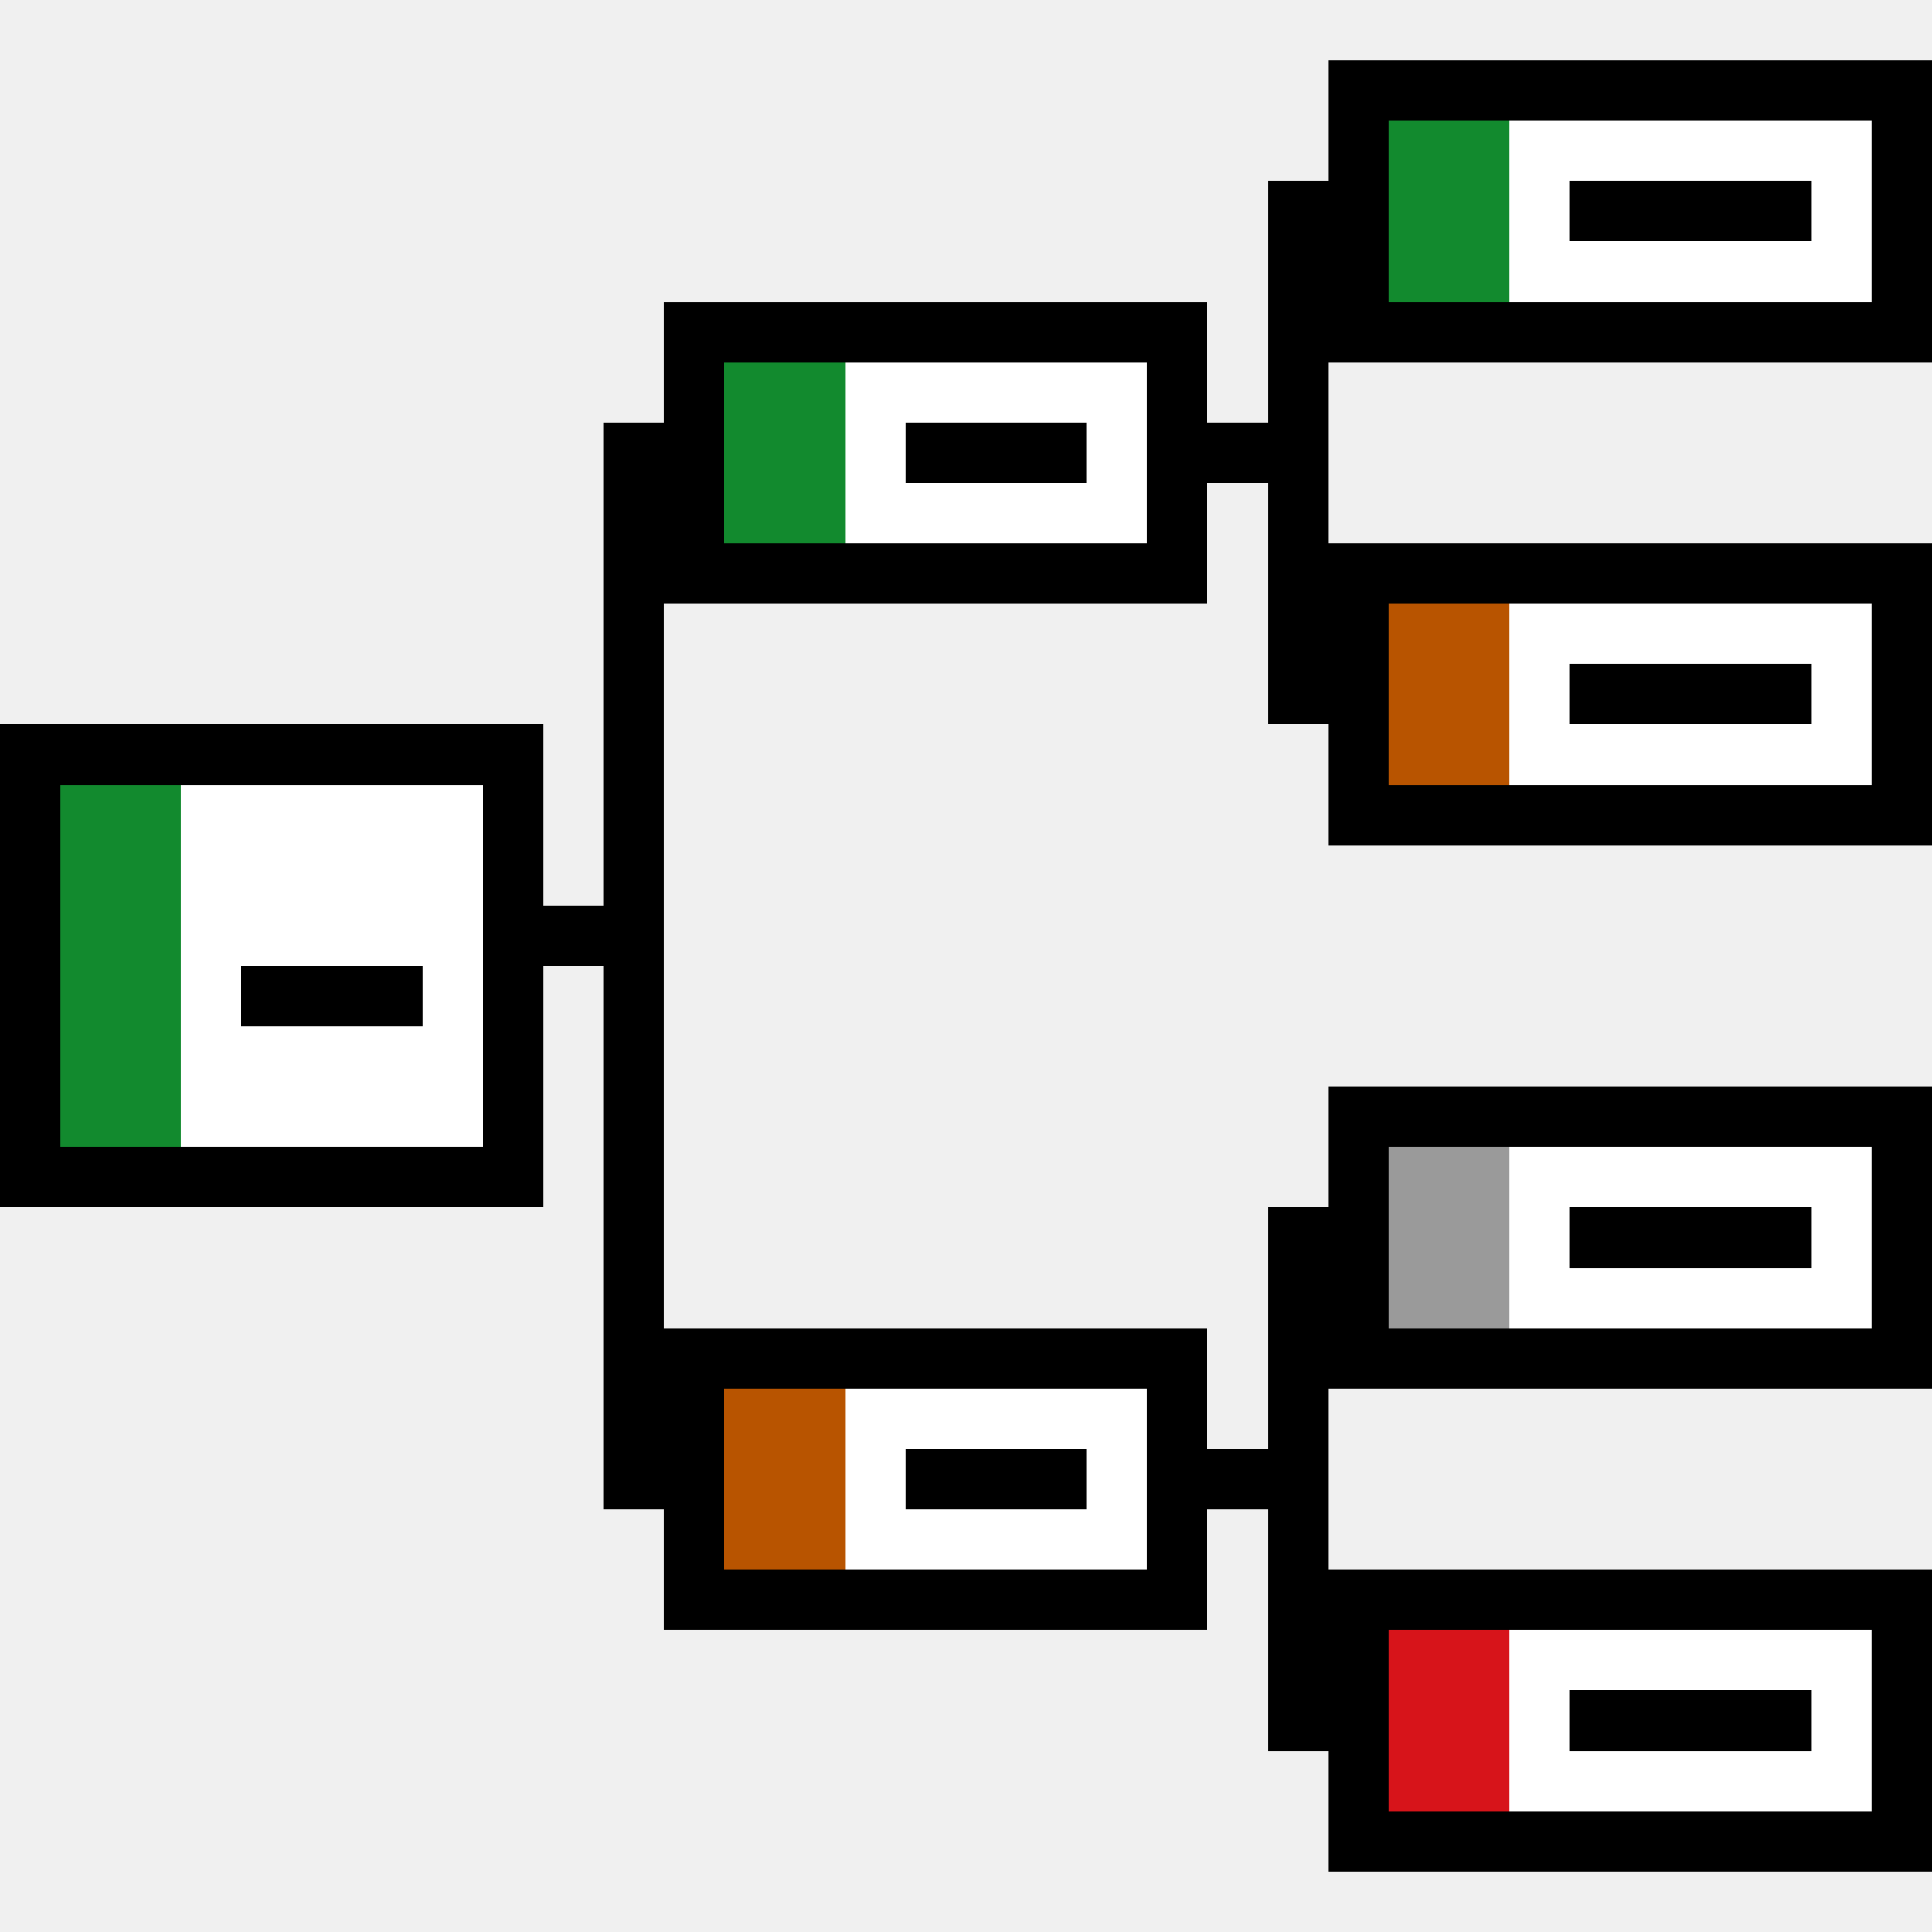
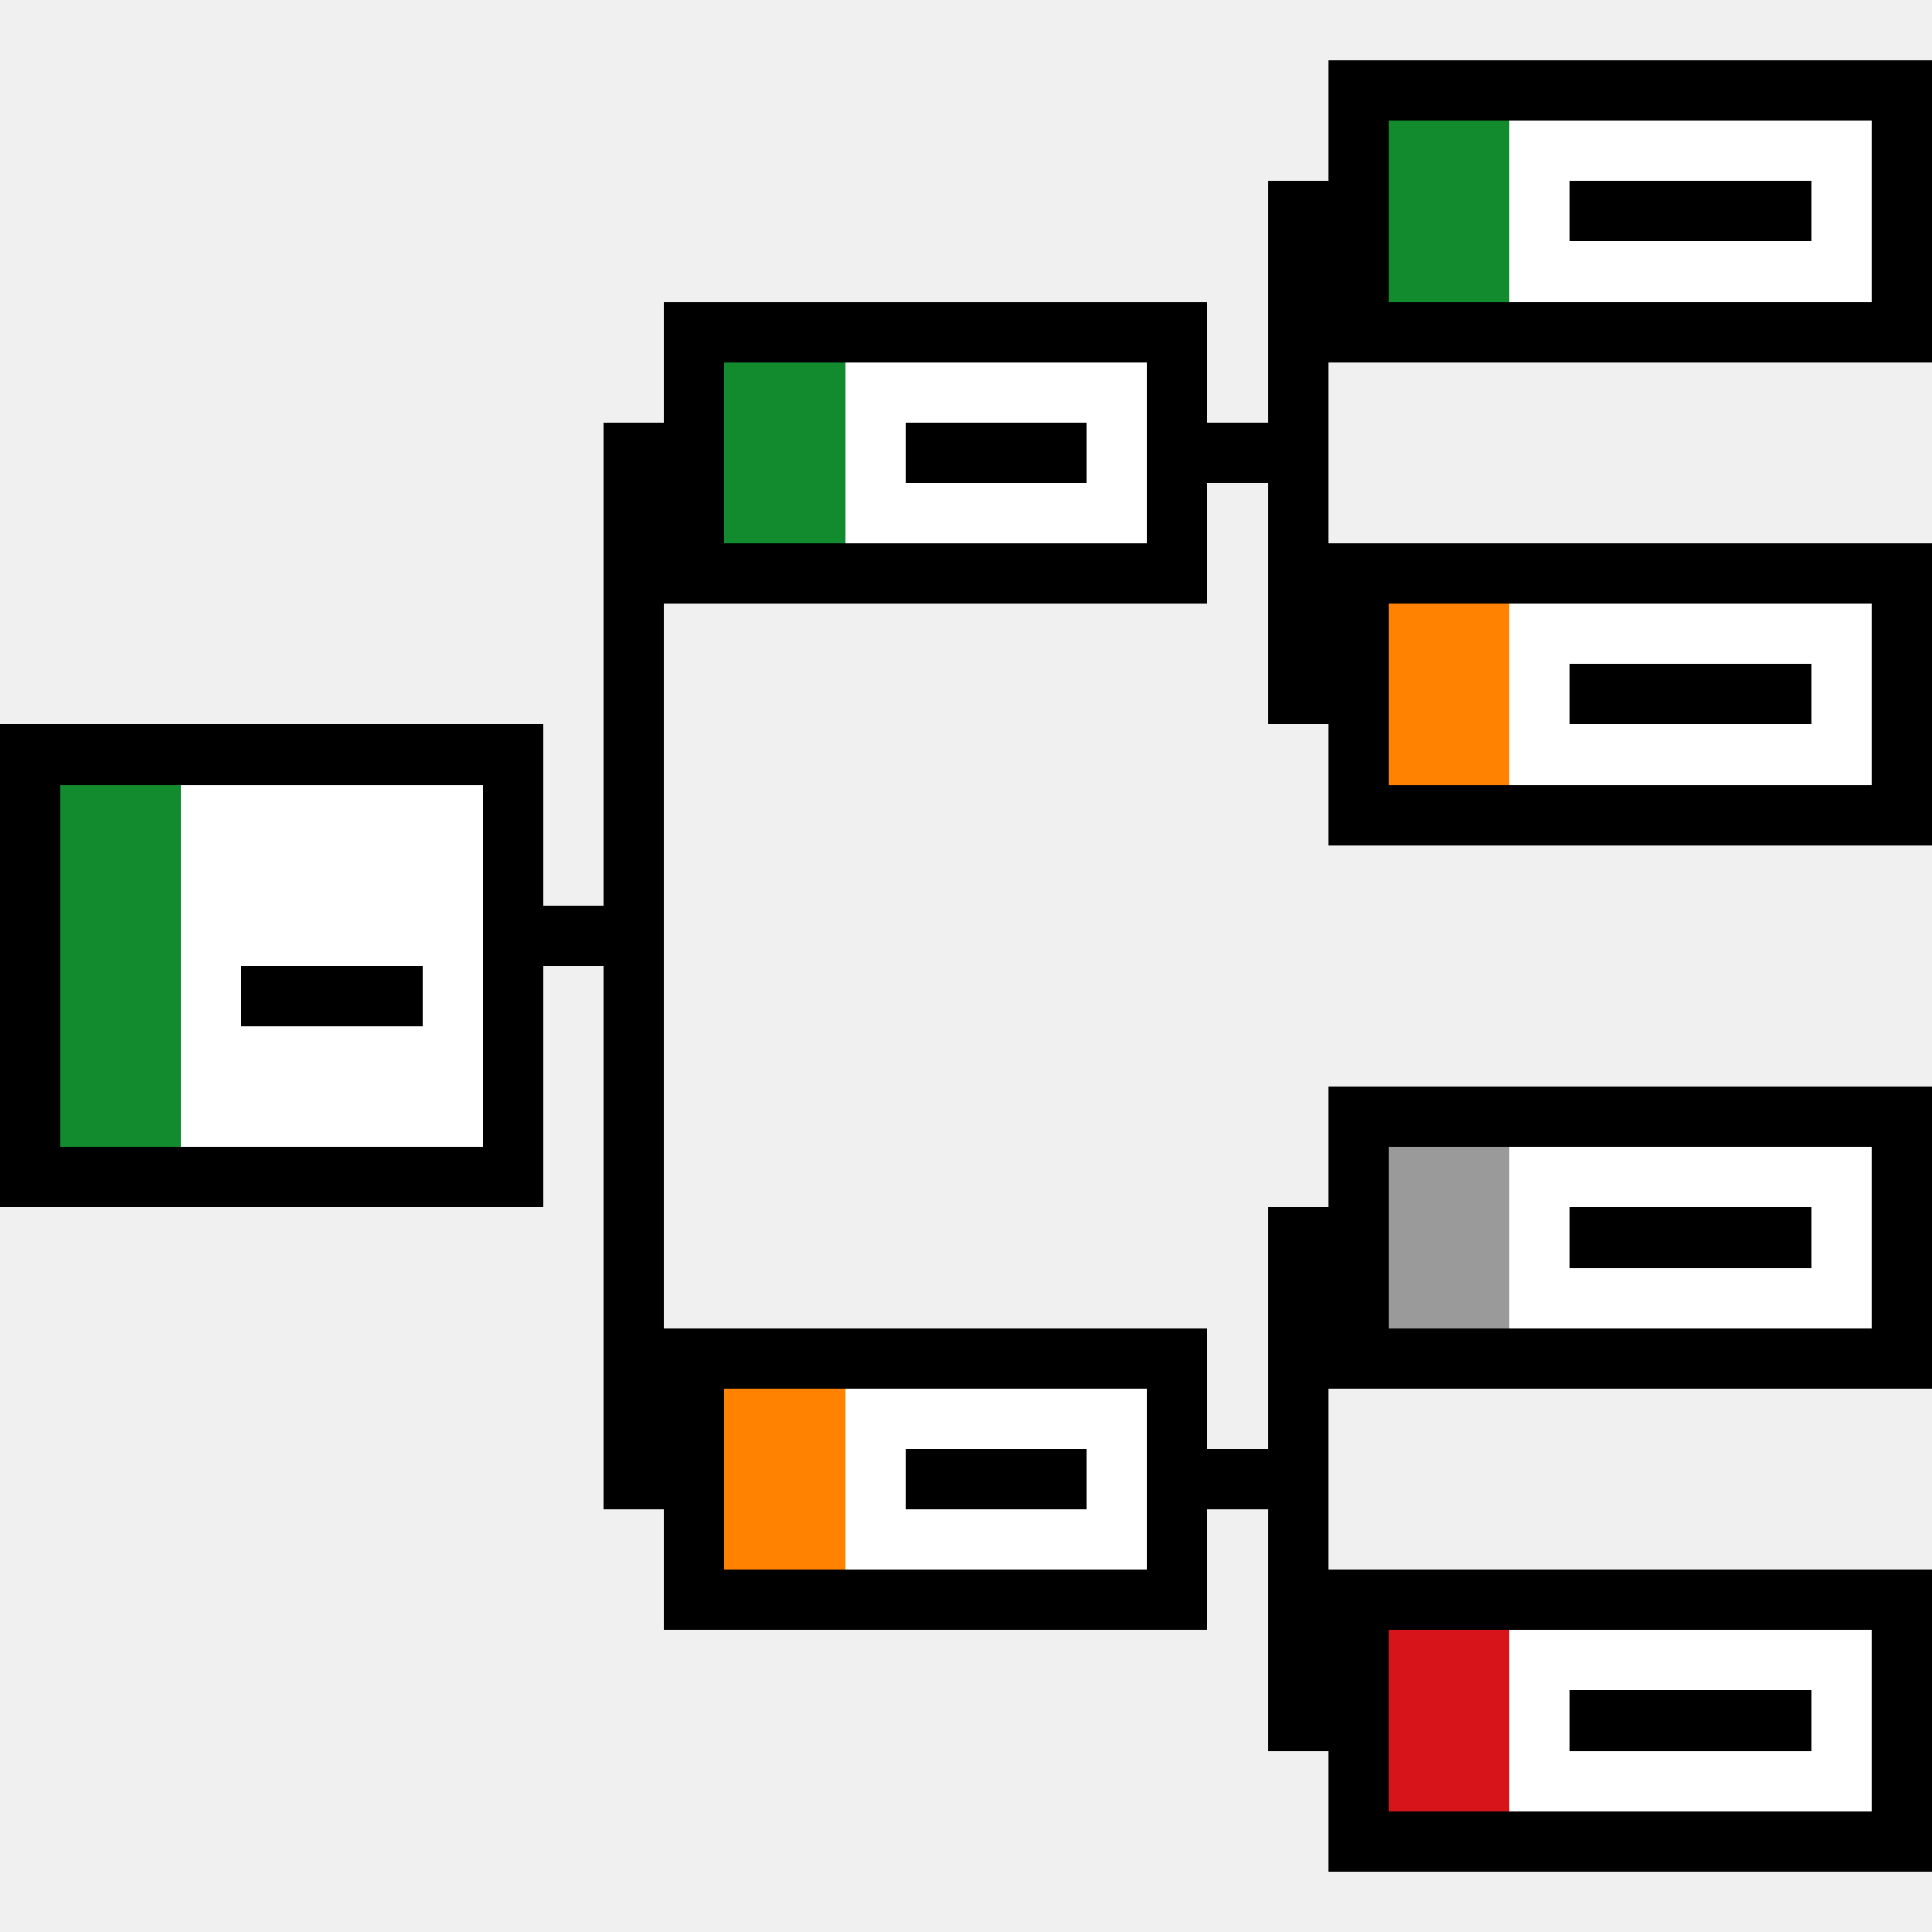
<svg xmlns="http://www.w3.org/2000/svg" viewBox="0 0 32 32" shape-rendering="crispEdges">
  <path fill="#000000" d="M22 1h10v1h-10zM22 2h1v1h-1zM31 2h1v1h-1zM21 3h2v1h-2zM26 3h4v1h-4zM31 3h1v1h-1zM21 4h2v1h-2zM31 4h1v1h-1zM11 5h9v1h-9zM21 5h11v1h-11zM11 6h1v1h-1zM19 6h1v1h-1zM21 6h1v1h-1zM10 7h2v1h-2zM15 7h3v1h-3zM19 7h3v1h-3zM10 8h2v1h-2zM19 8h1v1h-1zM21 8h1v1h-1zM10 9h10v1h-10zM21 9h11v1h-11zM10 10h1v1h-1zM21 10h2v1h-2zM31 10h1v1h-1zM10 11h1v1h-1zM21 11h2v1h-2zM26 11h4v1h-4zM31 11h1v1h-1zM0 12h9v1h-9zM10 12h1v1h-1zM22 12h1v1h-1zM31 12h1v1h-1zM0 13h1v1h-1zM8 13h1v1h-1zM10 13h1v1h-1zM22 13h10v1h-10zM0 14h1v1h-1zM8 14h1v1h-1zM10 14h1v1h-1zM0 15h1v1h-1zM8 15h3v1h-3zM0 16h1v1h-1zM4 16h3v1h-3zM8 16h1v1h-1zM10 16h1v1h-1zM0 17h1v1h-1zM8 17h1v1h-1zM10 17h1v1h-1zM0 18h1v1h-1zM8 18h1v1h-1zM10 18h1v1h-1zM22 18h10v1h-10zM0 19h9v1h-9zM10 19h1v1h-1zM22 19h1v1h-1zM31 19h1v1h-1zM10 20h1v1h-1zM21 20h2v1h-2zM26 20h4v1h-4zM31 20h1v1h-1zM10 21h1v1h-1zM21 21h2v1h-2zM31 21h1v1h-1zM10 22h10v1h-10zM21 22h11v1h-11zM10 23h2v1h-2zM19 23h1v1h-1zM21 23h1v1h-1zM10 24h2v1h-2zM15 24h3v1h-3zM19 24h3v1h-3zM11 25h1v1h-1zM19 25h1v1h-1zM21 25h1v1h-1zM11 26h9v1h-9zM21 26h11v1h-11zM21 27h2v1h-2zM31 27h1v1h-1zM21 28h2v1h-2zM26 28h4v1h-4zM31 28h1v1h-1zM22 29h1v1h-1zM31 29h1v1h-1zM22 30h10v1h-10z" />
  <path fill="#128A2E" d="M23 2h2v1h-2zM23 3h2v1h-2zM23 4h2v1h-2zM12 6h2v1h-2zM12 7h2v1h-2zM12 8h2v1h-2zM1 13h2v1h-2zM1 14h2v1h-2zM1 15h2v1h-2zM1 16h2v1h-2zM1 17h2v1h-2zM1 18h2v1h-2z" />
  <path fill="#ffffff" d="M25 2h6v1h-6zM25 3h1v1h-1zM30 3h1v1h-1zM25 4h6v1h-6zM14 6h5v1h-5zM14 7h1v1h-1zM18 7h1v1h-1zM14 8h5v1h-5zM25 10h6v1h-6zM25 11h1v1h-1zM30 11h1v1h-1zM25 12h6v1h-6zM3 13h5v1h-5zM3 14h5v1h-5zM3 15h5v1h-5zM3 16h1v1h-1zM7 16h1v1h-1zM3 17h5v1h-5zM3 18h5v1h-5zM25 19h6v1h-6zM25 20h1v1h-1zM30 20h1v1h-1zM25 21h6v1h-6zM14 23h5v1h-5zM14 24h1v1h-1zM18 24h1v1h-1zM14 25h5v1h-5zM25 27h6v1h-6zM25 28h1v1h-1zM30 28h1v1h-1zM25 29h6v1h-6z" />
-   <path fill="#B85400" d="M23 10h2v1h-2zM23 11h2v1h-2zM23 12h2v1h-2zM12 23h2v1h-2zM12 24h2v1h-2zM12 25h2v1h-2z" />
+   <path fill="#FF8200" d="M23 10h2v1h-2zM23 11h2v1h-2zM23 12h2v1h-2zM12 23h2v1h-2zM12 24h2v1h-2zM12 25h2v1h-2z" />
  <path fill="#9A9A9A" d="M23 19h2v1h-2zM23 20h2v1h-2zM23 21h2v1h-2z" />
  <path fill="#D7141A" d="M23 27h2v1h-2zM23 28h2v1h-2zM23 29h2v1h-2z" />
</svg>
